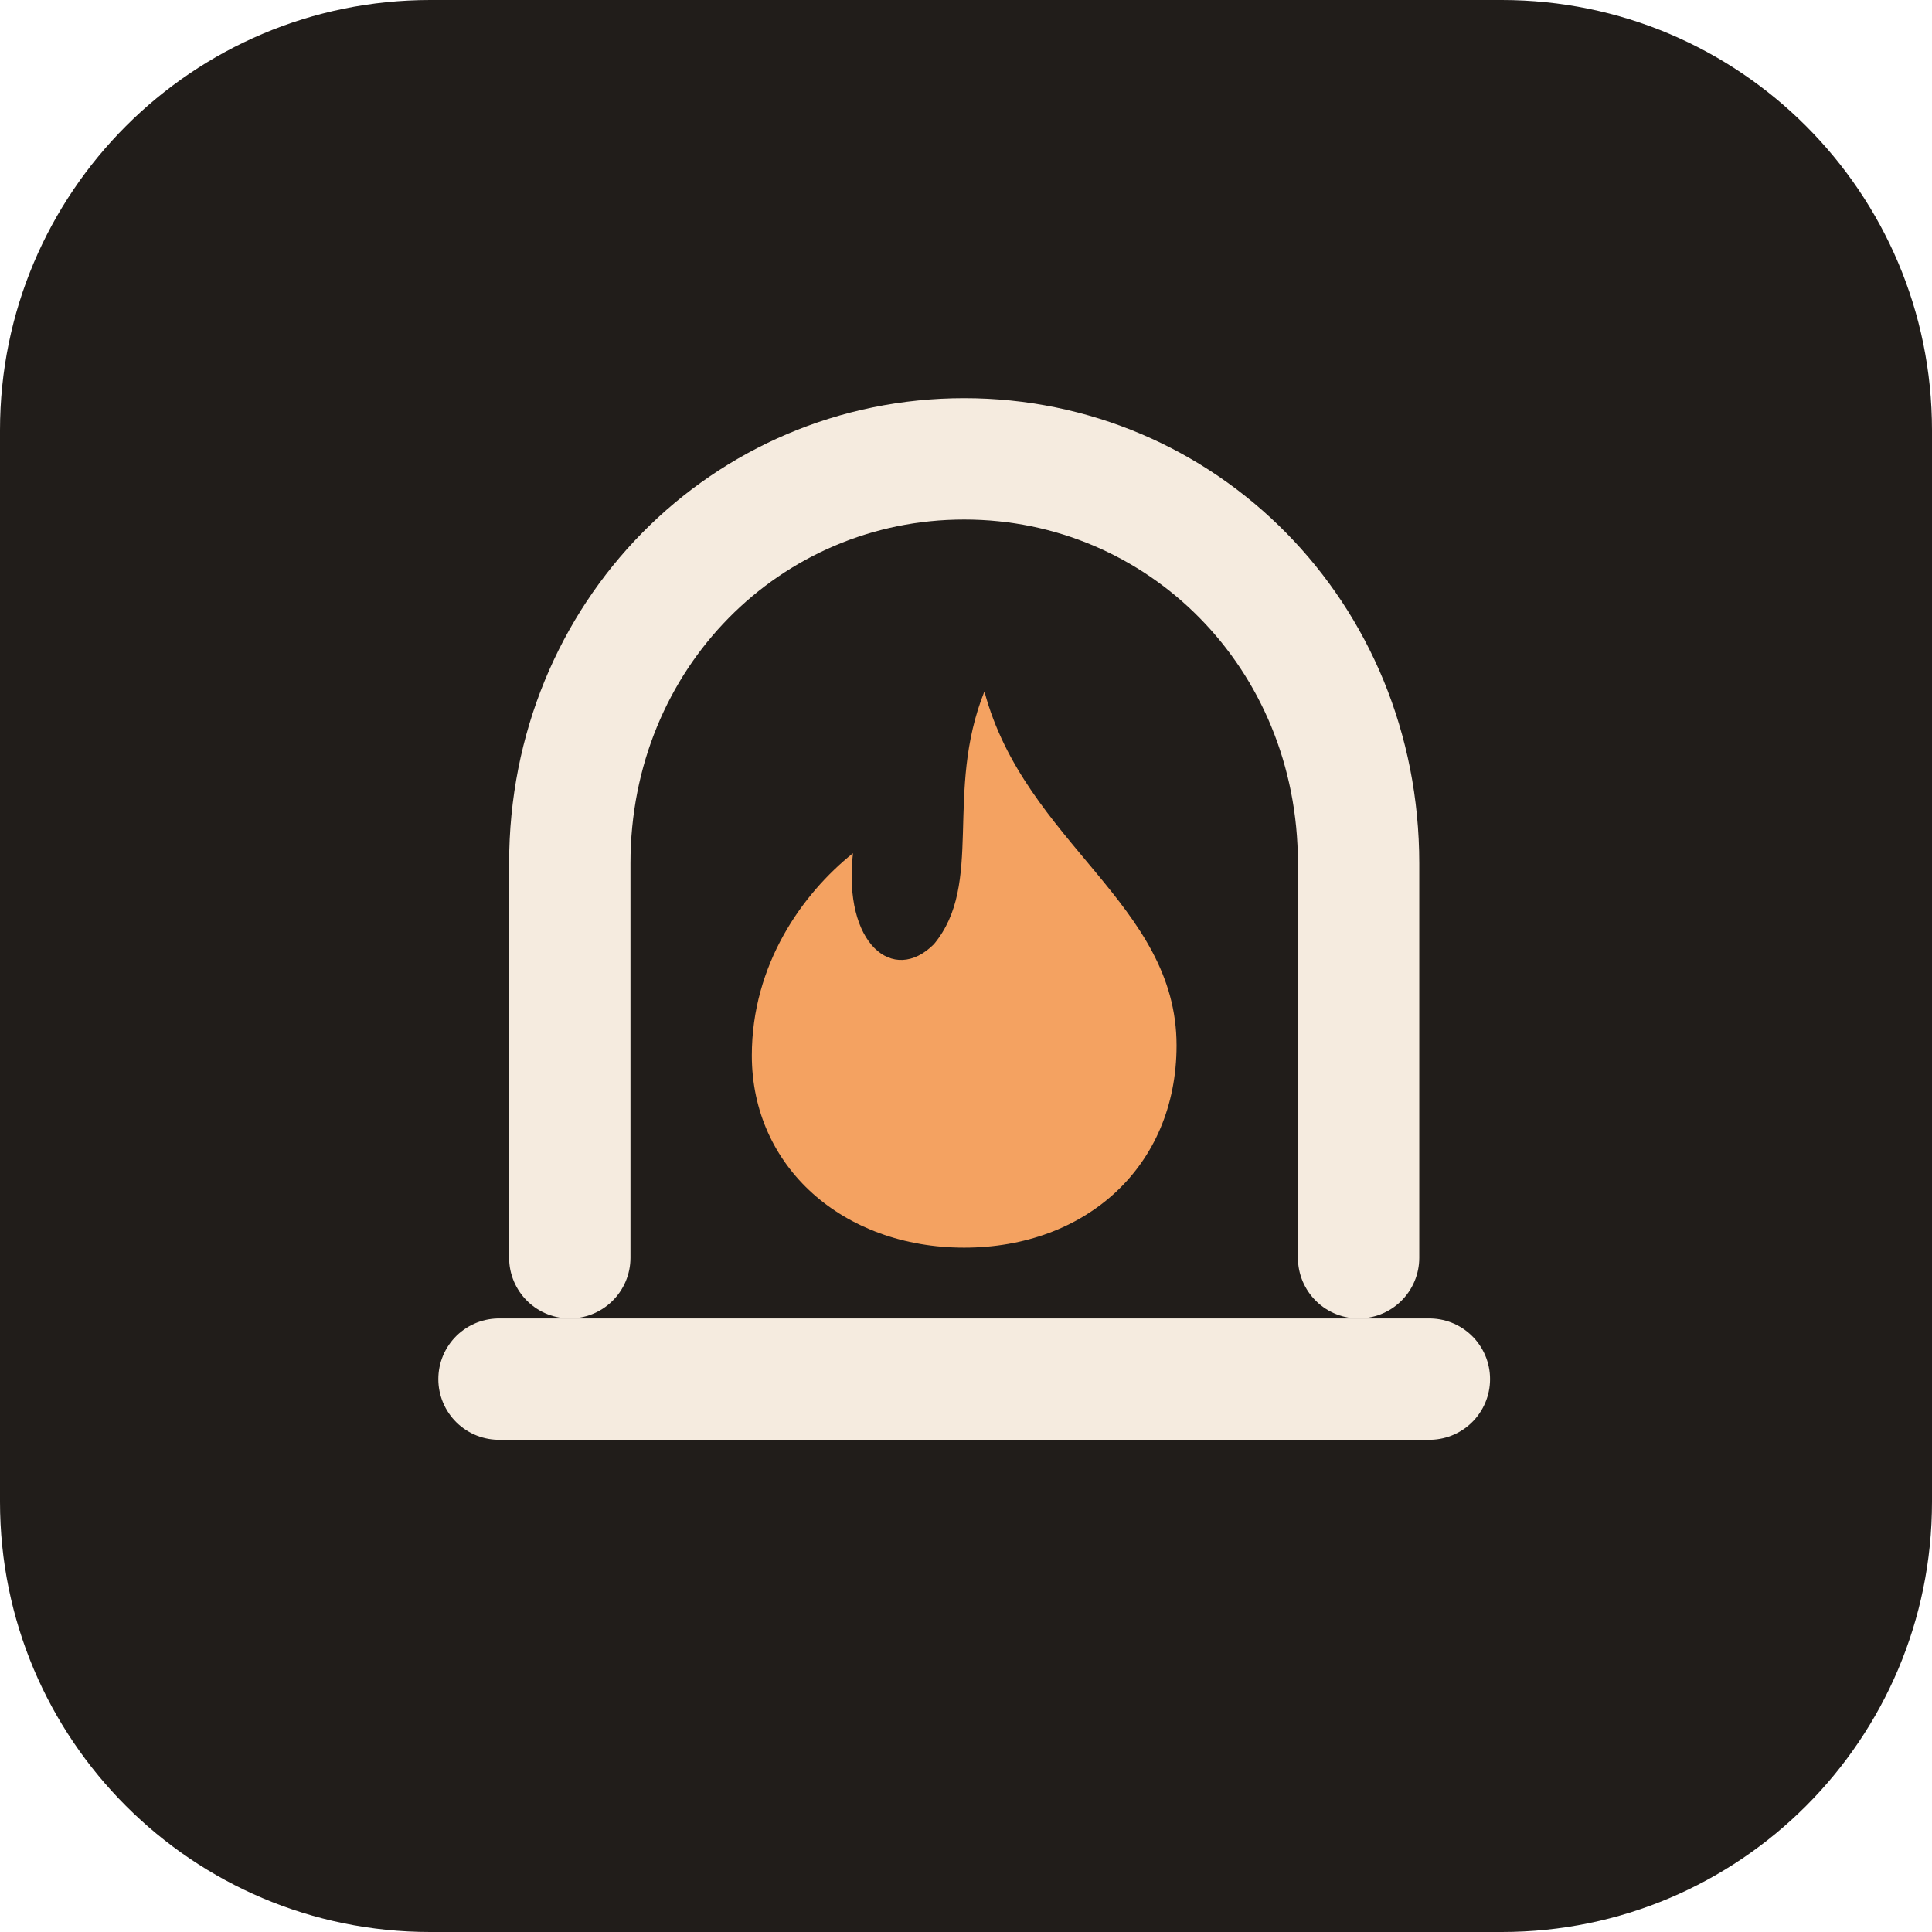
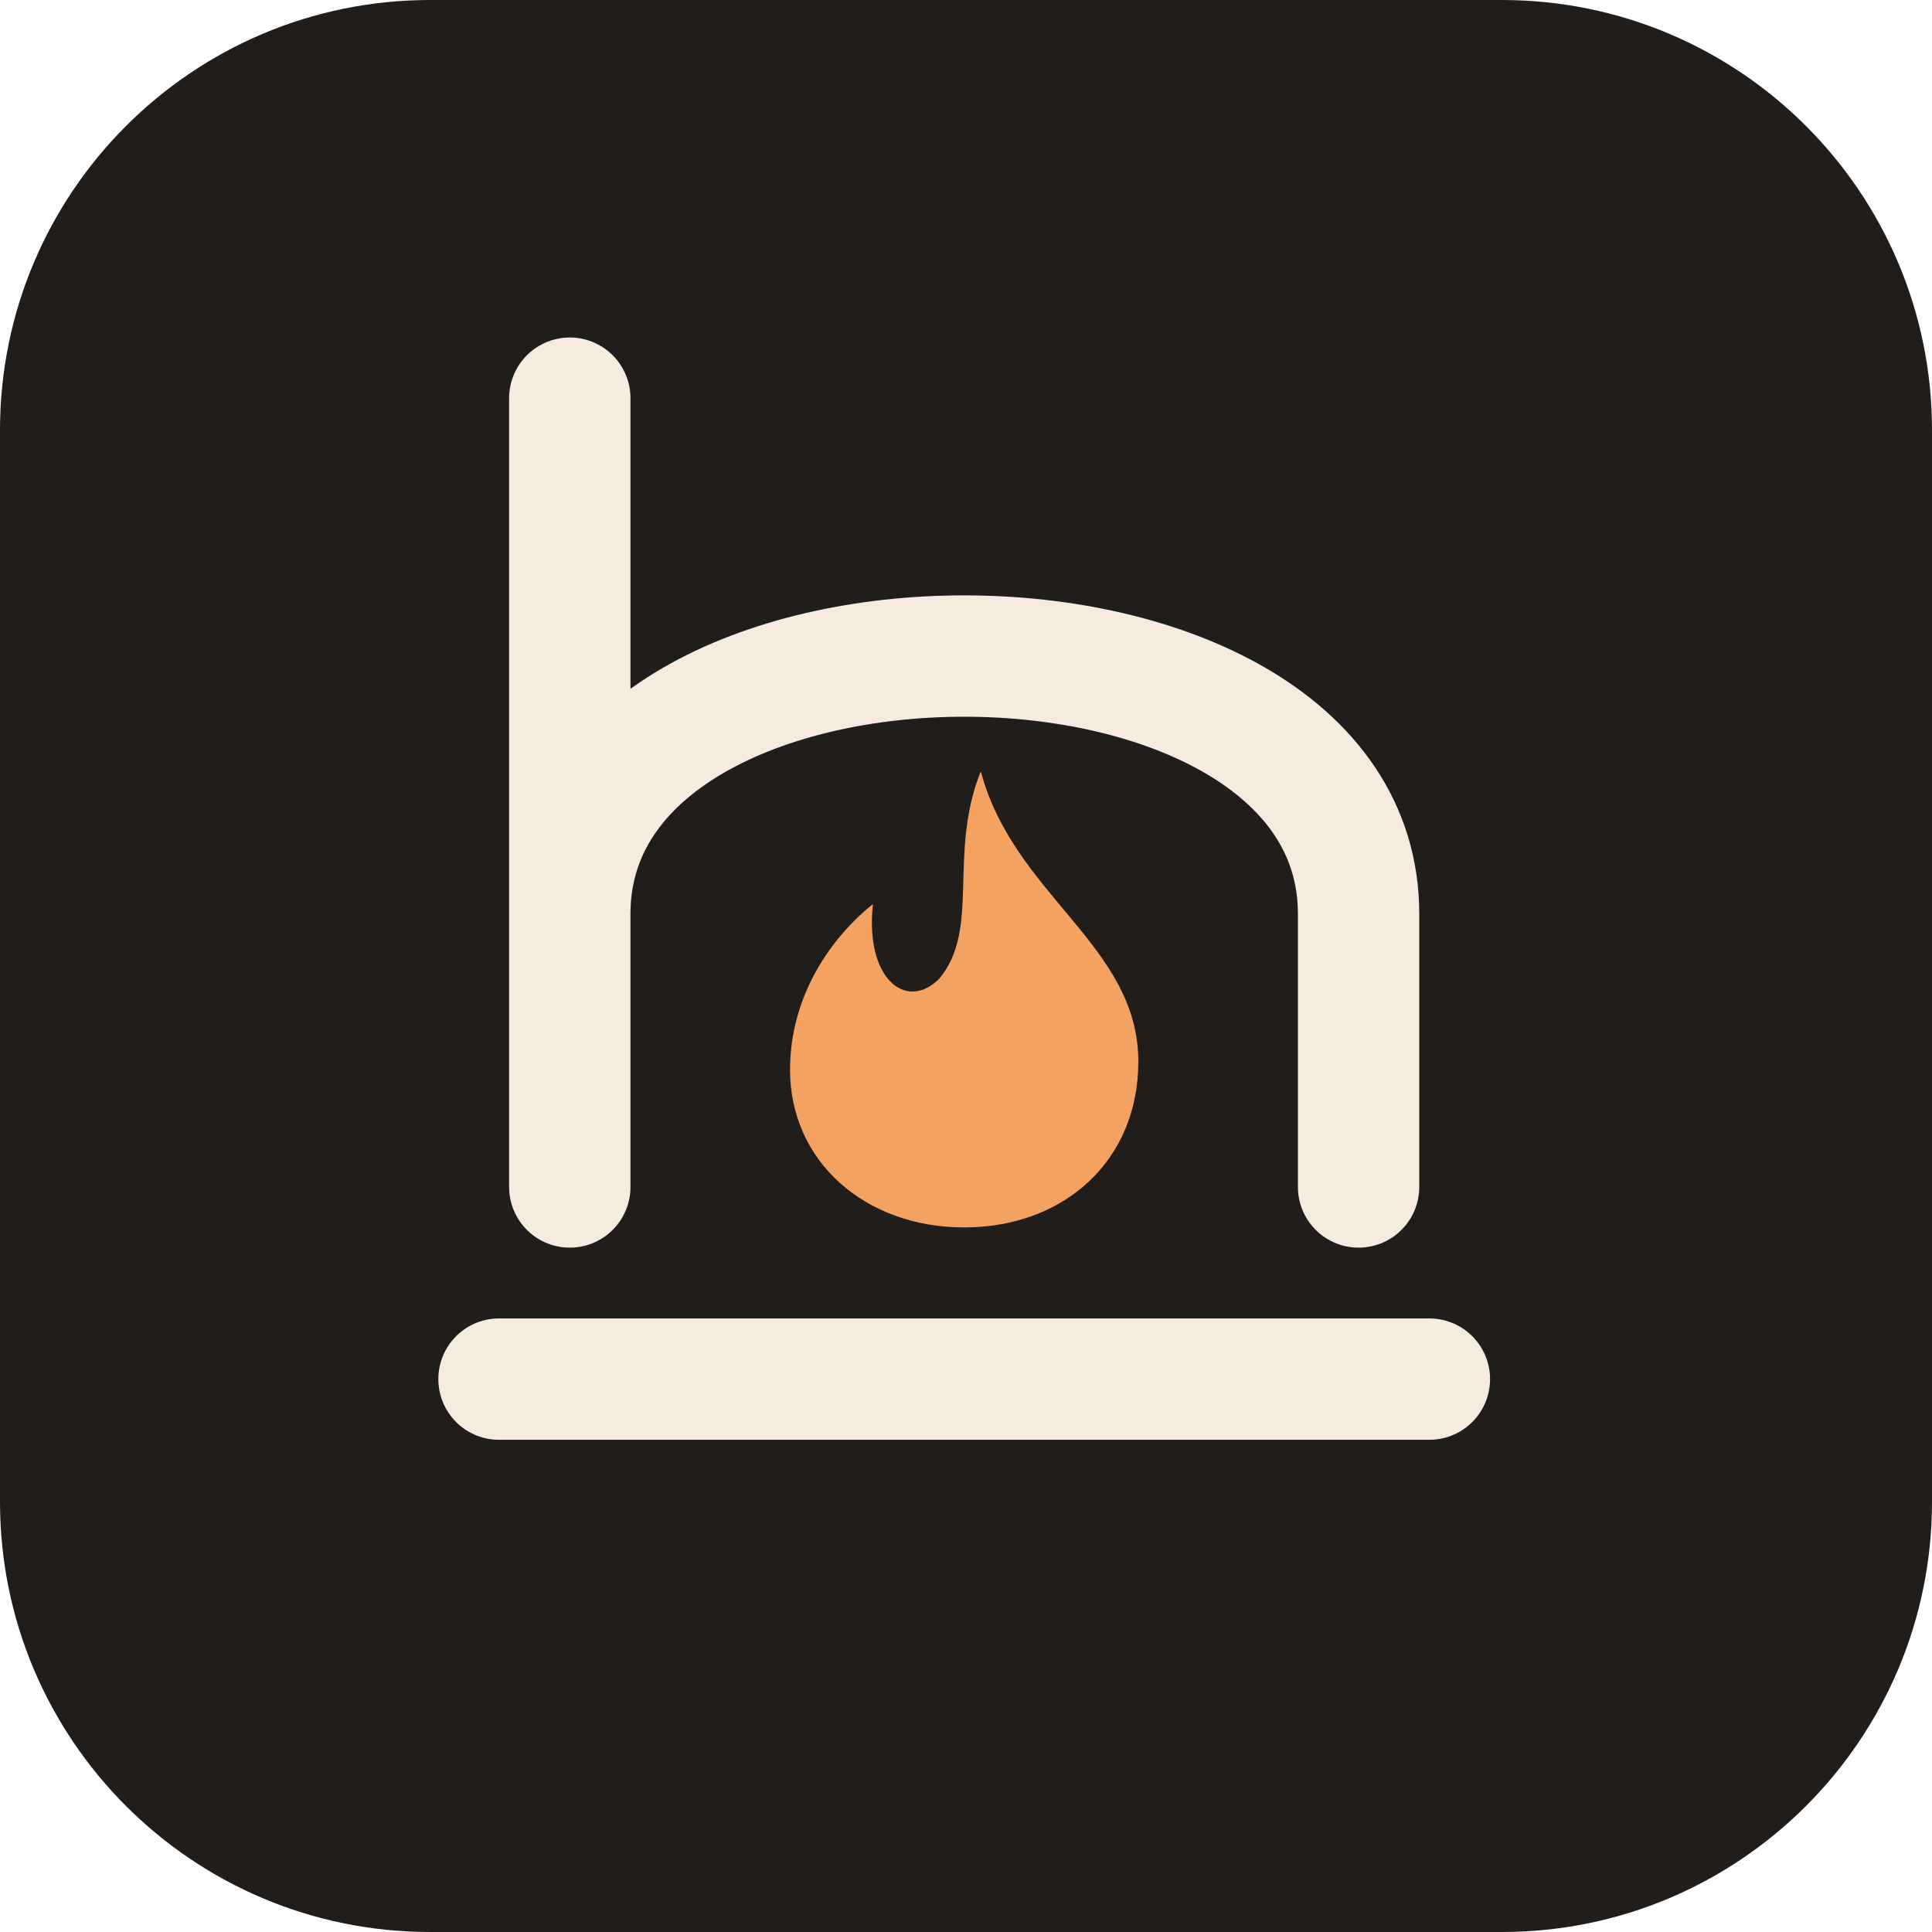
- <svg xmlns="http://www.w3.org/2000/svg" viewBox="0 0 256 256" role="img" aria-label="Hearth app icon">
+ <svg xmlns="http://www.w3.org/2000/svg" viewBox="0 0 256 256" role="img" aria-label="hearth app icon">
  <rect width="256" height="256" rx="57" fill="#211D1A" />
  <g transform="translate(42 34) scale(1.34)">
-     <path d="M25 99V60C25 37.4 42.5 20 64 20S103 37.4 103 60V99" fill="none" stroke="#F5EBDF" stroke-width="12" stroke-linecap="round" />
+     <path d="M25 92V14M25 65C25 31 103 31 103 65V92" fill="none" stroke="#F5EBDF" stroke-width="12" stroke-linecap="round" />
    <path d="M18 111H110" fill="none" stroke="#F5EBDF" stroke-width="12" stroke-linecap="round" />
-     <path d="M66 43C70 58 85 64 85 78C85 90 76 98 64 98C52 98 43 90 43 79C43 70 48 63 53 59C52 68 57 72 61 68C66 62 62 53 66 43Z" fill="#F4A261" />
+     <path transform="translate(11.52 15.64) scale(.82)" d="M66 43C70 58 85 64 85 78C85 90 76 98 64 98C52 98 43 90 43 79C43 70 48 63 53 59C52 68 57 72 61 68C66 62 62 53 66 43Z" fill="#F4A261" />
  </g>
</svg>
